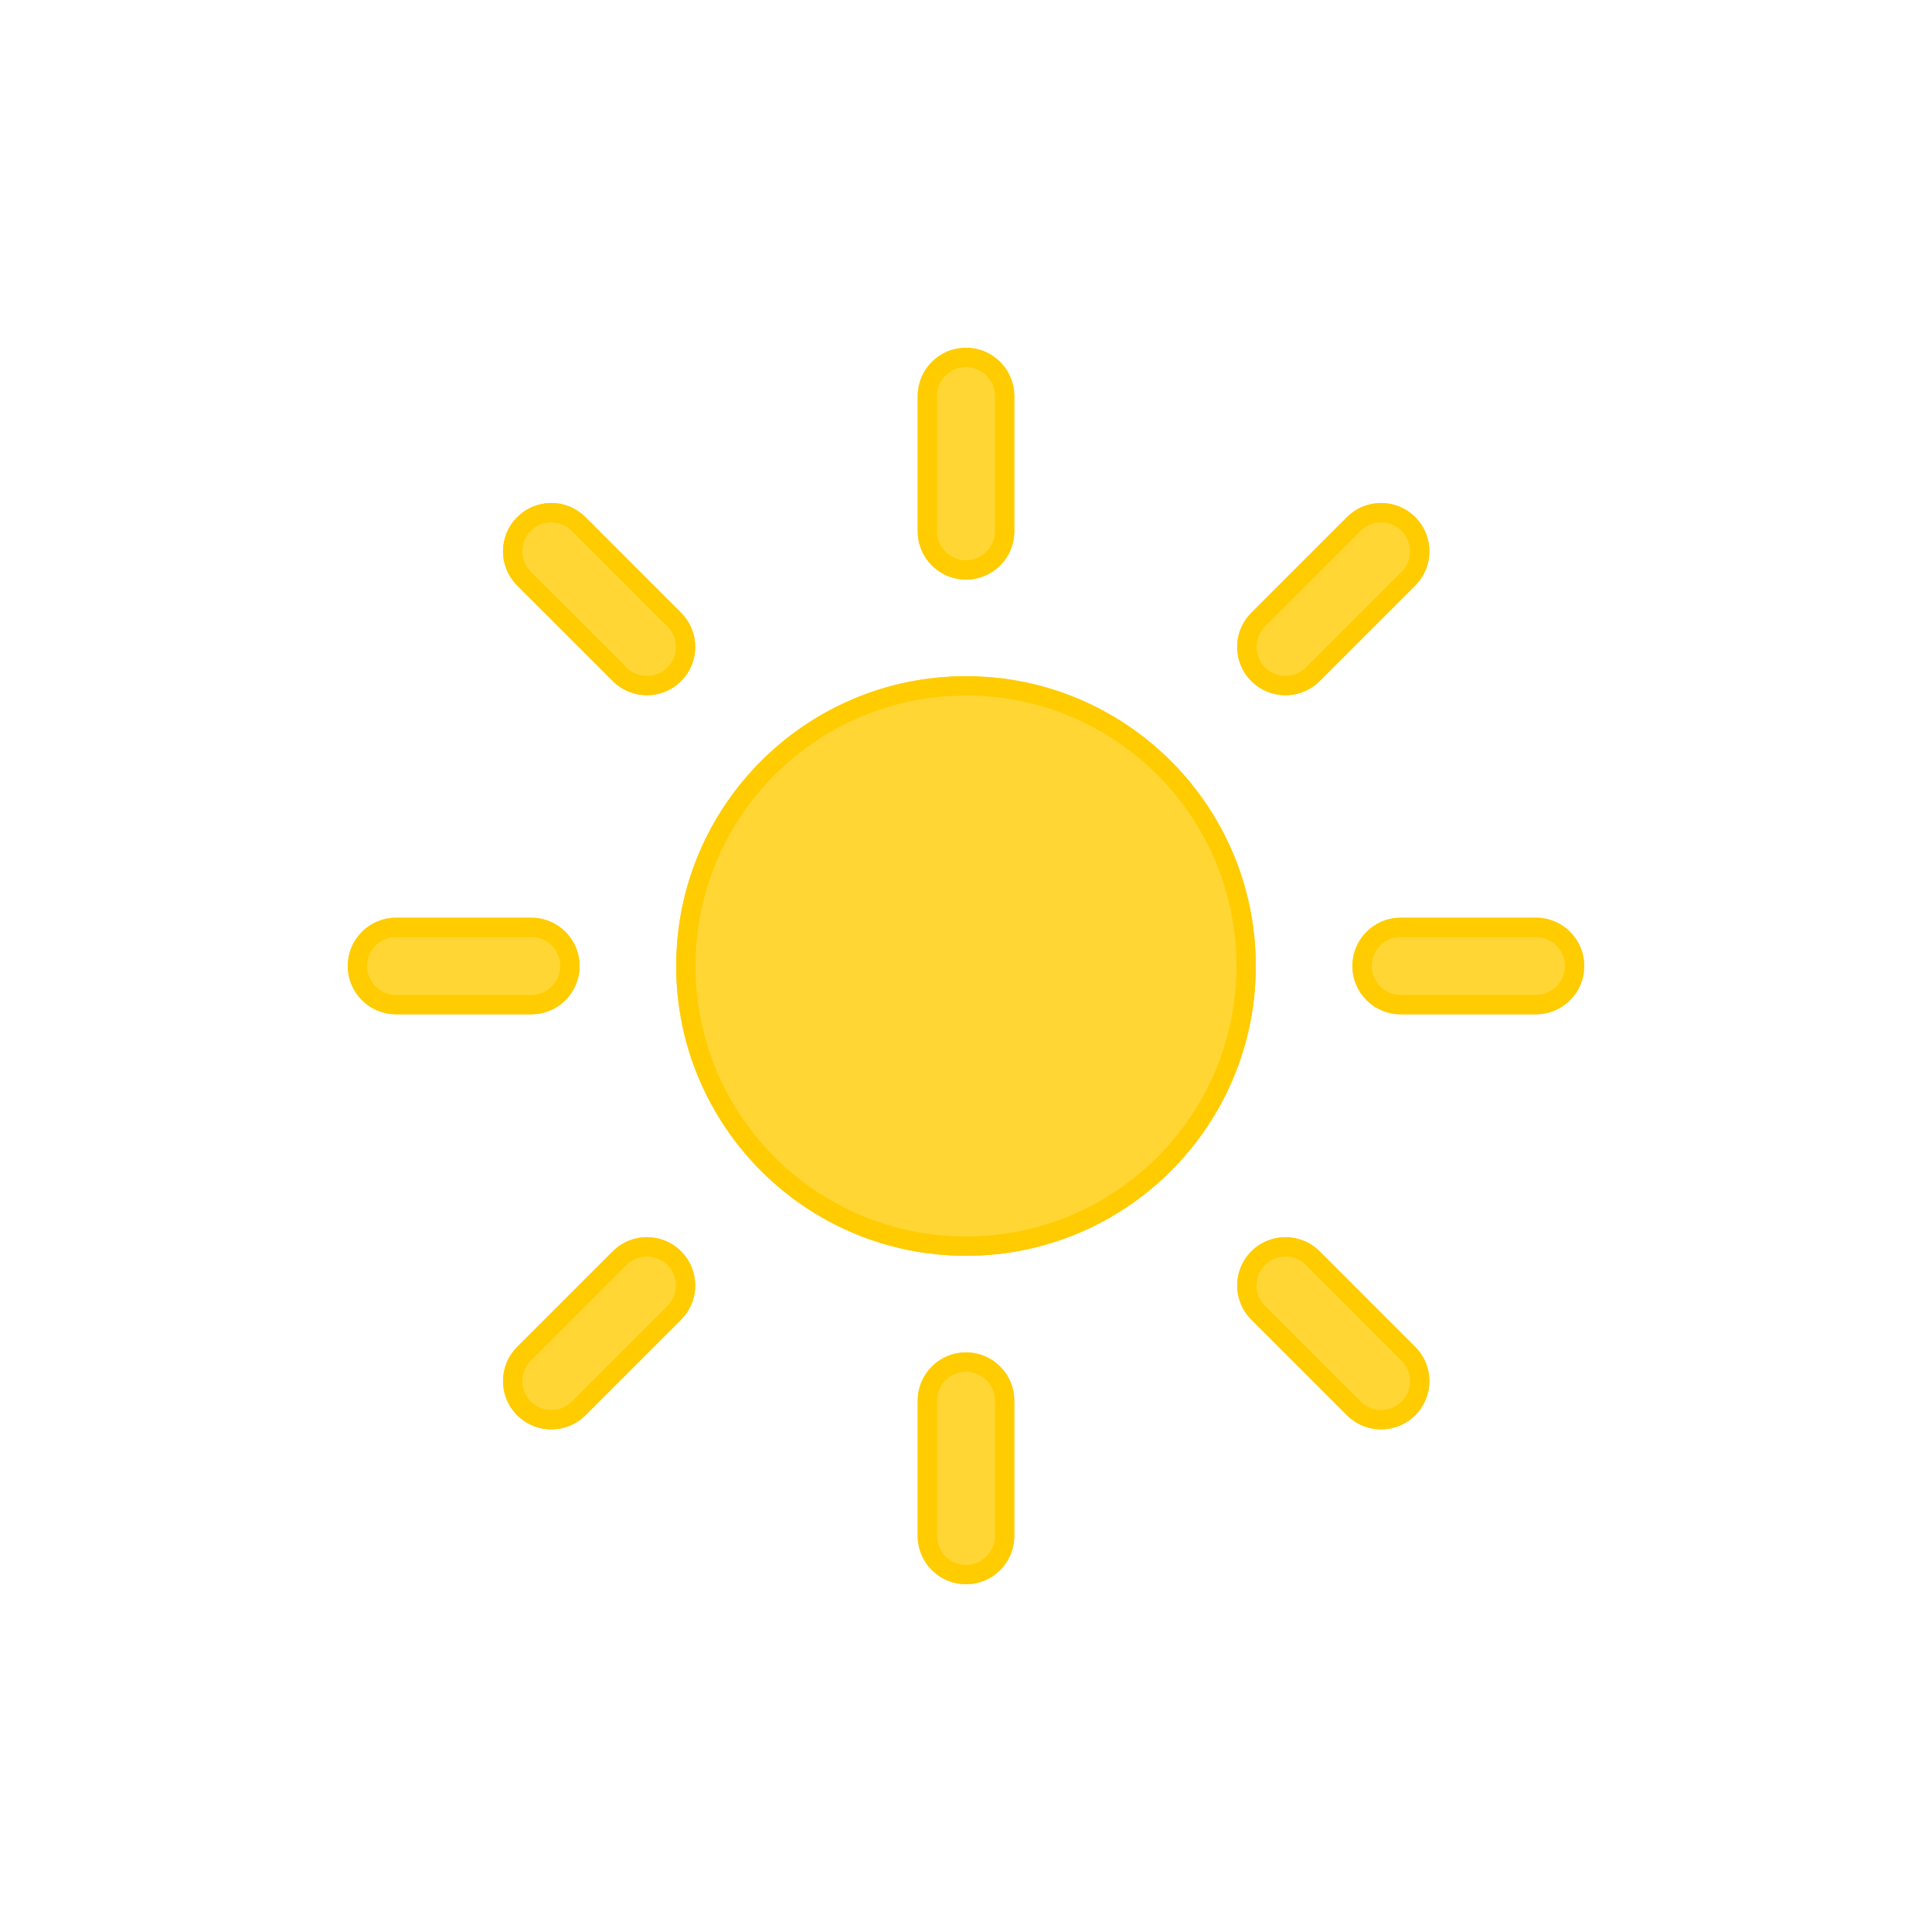
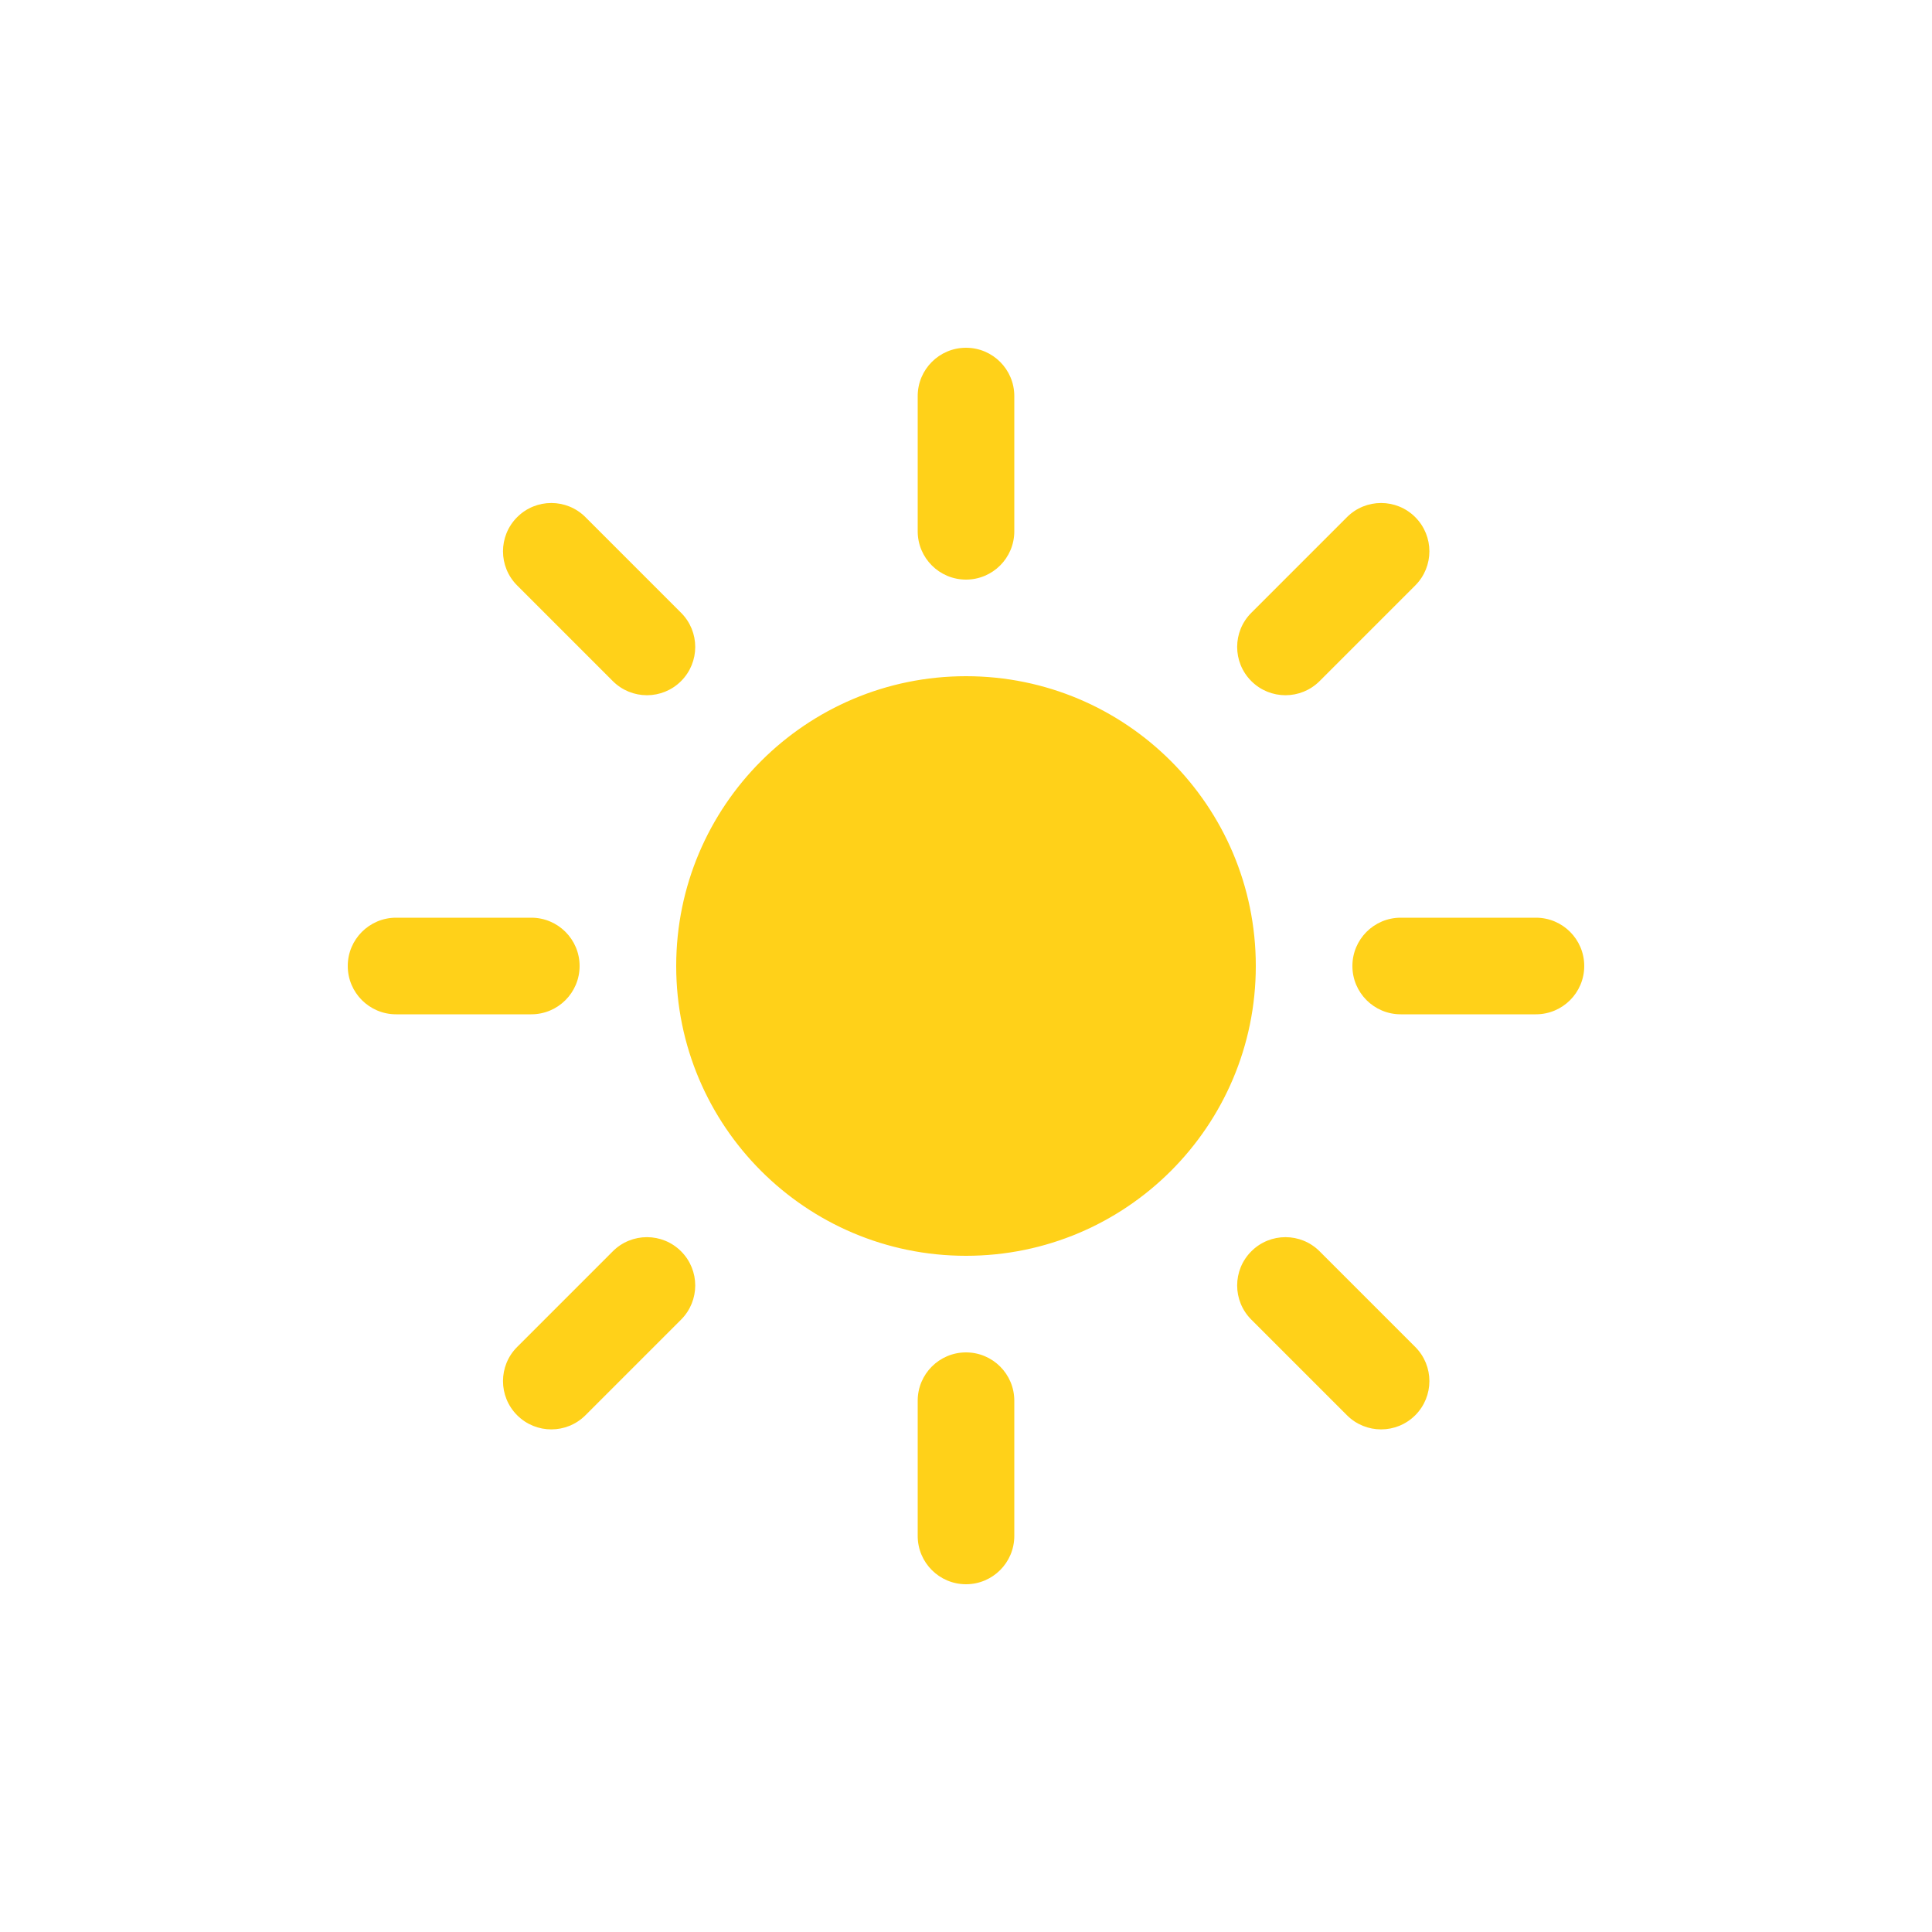
- <svg xmlns="http://www.w3.org/2000/svg" xmlns:xlink="http://www.w3.org/1999/xlink" width="100" height="100" viewBox="0 0 100 100">
-   <defs>
-     <path id="zonnig-a" d="M32,0 C33.381,-2.53632657e-16 34.5,1.119 34.5,2.5 L34.5,9.5 C34.5,10.881 33.381,12 32,12 C30.619,12 29.5,10.881 29.5,9.5 L29.5,2.5 C29.5,1.119 30.619,6.97721867e-16 32,4.4408921e-16 Z M55.253,8.768 C56.229,9.744 56.229,11.327 55.253,12.303 L50.303,17.253 C49.327,18.229 47.744,18.229 46.768,17.253 C45.791,16.277 45.791,14.694 46.768,13.718 L51.718,8.768 C52.694,7.791 54.277,7.791 55.253,8.768 Z M8.768,8.768 C9.744,7.791 11.327,7.791 12.303,8.768 L17.253,13.718 C18.229,14.694 18.229,16.277 17.253,17.253 C16.277,18.229 14.694,18.229 13.718,17.253 L8.768,12.303 C7.791,11.327 7.791,9.744 8.768,8.768 Z M17.253,46.768 C18.229,47.744 18.229,49.327 17.253,50.303 L12.303,55.253 C11.327,56.229 9.744,56.229 8.768,55.253 C7.791,54.277 7.791,52.694 8.768,51.718 L13.718,46.768 C14.694,45.791 16.277,45.791 17.253,46.768 Z M46.768,46.768 C47.744,45.791 49.327,45.791 50.303,46.768 L55.253,51.718 C56.229,52.694 56.229,54.277 55.253,55.253 C54.277,56.229 52.694,56.229 51.718,55.253 L46.768,50.303 C45.791,49.327 45.791,47.744 46.768,46.768 Z M12,32 C12,33.381 10.881,34.5 9.5,34.5 L2.5,34.5 C1.119,34.5 0,33.381 0,32 C0,30.619 1.119,29.5 2.5,29.5 L9.5,29.5 C10.881,29.5 12,30.619 12,32 Z M64,32 C64,33.381 62.881,34.5 61.5,34.5 L54.5,34.5 C53.119,34.5 52,33.381 52,32 C52,30.619 53.119,29.5 54.5,29.5 L61.5,29.5 C62.881,29.5 64,30.619 64,32 Z M32,52 C33.381,52 34.5,53.119 34.5,54.5 L34.5,61.5 C34.5,62.881 33.381,64 32,64 C30.619,64 29.5,62.881 29.5,61.5 L29.5,54.5 C29.5,53.119 30.619,52 32,52 Z M32,47 C23.716,47 17,40.284 17,32 C17,23.716 23.716,17 32,17 C40.284,17 47,23.716 47,32 C47,40.284 40.284,47 32,47 Z" />
-   </defs>
-   <g fill="none" fill-rule="evenodd" transform="translate(18 18)">
-     <use fill="#FFCC01" fill-opacity=".8" xlink:href="#zonnig-a" />
-     <path stroke="#FFCC01" d="M32,0.5 C30.895,0.5 30,1.395 30,2.5 L30,9.5 C30,10.605 30.895,11.5 32,11.5 C33.105,11.5 34,10.605 34,9.5 L34,2.5 C34,1.395 33.105,0.5 32,0.5 Z M54.899,9.121 C54.118,8.34 52.852,8.34 52.071,9.121 L47.121,14.071 C46.34,14.852 46.34,16.118 47.121,16.899 C47.902,17.681 49.169,17.681 49.95,16.899 L54.899,11.95 C55.681,11.169 55.681,9.902 54.899,9.121 Z M9.121,9.121 C8.34,9.902 8.34,11.169 9.121,11.95 L14.071,16.899 C14.852,17.681 16.118,17.681 16.899,16.899 C17.681,16.118 17.681,14.852 16.899,14.071 L11.95,9.121 C11.169,8.34 9.902,8.34 9.121,9.121 Z M16.899,47.121 C16.118,46.34 14.852,46.34 14.071,47.121 L9.121,52.071 C8.34,52.852 8.34,54.118 9.121,54.899 C9.902,55.681 11.169,55.681 11.95,54.899 L16.899,49.95 C17.681,49.169 17.681,47.902 16.899,47.121 Z M47.121,47.121 C46.34,47.902 46.34,49.169 47.121,49.95 L52.071,54.899 C52.852,55.681 54.118,55.681 54.899,54.899 C55.681,54.118 55.681,52.852 54.899,52.071 L49.95,47.121 C49.169,46.34 47.902,46.34 47.121,47.121 Z M11.5,32 C11.5,30.895 10.605,30 9.5,30 L2.5,30 C1.395,30 0.5,30.895 0.5,32 C0.5,33.105 1.395,34 2.5,34 L9.5,34 C10.605,34 11.5,33.105 11.5,32 Z M63.5,32 C63.5,30.895 62.605,30 61.5,30 L54.5,30 C53.395,30 52.5,30.895 52.5,32 C52.5,33.105 53.395,34 54.5,34 L61.5,34 C62.605,34 63.5,33.105 63.5,32 Z M32,52.5 C30.895,52.5 30,53.395 30,54.5 L30,61.5 C30,62.605 30.895,63.5 32,63.5 C33.105,63.5 34,62.605 34,61.5 L34,54.5 C34,53.395 33.105,52.5 32,52.5 Z M32,46.5 C40.008,46.5 46.5,40.008 46.5,32 C46.5,23.992 40.008,17.5 32,17.5 C23.992,17.5 17.5,23.992 17.5,32 C17.5,40.008 23.992,46.5 32,46.5 Z" />
-   </g>
+ <svg xmlns="http://www.w3.org/2000/svg" width="100" height="100" viewBox="0 0 100 100">
+   <path fill="#FFCC01" fill-opacity=".9" fill-rule="evenodd" d="M32,0 C33.381,-2.53632657e-16 34.5,1.119 34.5,2.5 L34.5,9.5 C34.5,10.881 33.381,12 32,12 C30.619,12 29.5,10.881 29.5,9.5 L29.5,2.5 C29.5,1.119 30.619,6.97721867e-16 32,4.4408921e-16 Z M55.253,8.768 C56.229,9.744 56.229,11.327 55.253,12.303 L50.303,17.253 C49.327,18.229 47.744,18.229 46.768,17.253 C45.791,16.277 45.791,14.694 46.768,13.718 L51.718,8.768 C52.694,7.791 54.277,7.791 55.253,8.768 Z M8.768,8.768 C9.744,7.791 11.327,7.791 12.303,8.768 L17.253,13.718 C18.229,14.694 18.229,16.277 17.253,17.253 C16.277,18.229 14.694,18.229 13.718,17.253 L8.768,12.303 C7.791,11.327 7.791,9.744 8.768,8.768 Z M17.253,46.768 C18.229,47.744 18.229,49.327 17.253,50.303 L12.303,55.253 C11.327,56.229 9.744,56.229 8.768,55.253 C7.791,54.277 7.791,52.694 8.768,51.718 L13.718,46.768 C14.694,45.791 16.277,45.791 17.253,46.768 Z M46.768,46.768 C47.744,45.791 49.327,45.791 50.303,46.768 L55.253,51.718 C56.229,52.694 56.229,54.277 55.253,55.253 C54.277,56.229 52.694,56.229 51.718,55.253 L46.768,50.303 C45.791,49.327 45.791,47.744 46.768,46.768 Z M12,32 C12,33.381 10.881,34.5 9.5,34.5 L2.5,34.5 C1.119,34.5 0,33.381 0,32 C0,30.619 1.119,29.5 2.5,29.5 L9.5,29.5 C10.881,29.5 12,30.619 12,32 Z M64,32 C64,33.381 62.881,34.5 61.5,34.5 L54.5,34.5 C53.119,34.5 52,33.381 52,32 C52,30.619 53.119,29.5 54.5,29.5 L61.5,29.5 C62.881,29.5 64,30.619 64,32 Z M32,52 C33.381,52 34.5,53.119 34.5,54.5 L34.5,61.5 C34.5,62.881 33.381,64 32,64 C30.619,64 29.5,62.881 29.5,61.5 L29.5,54.5 C29.5,53.119 30.619,52 32,52 Z M32,47 C23.716,47 17,40.284 17,32 C17,23.716 23.716,17 32,17 C40.284,17 47,23.716 47,32 C47,40.284 40.284,47 32,47 Z" transform="translate(18 18)" />
</svg>
